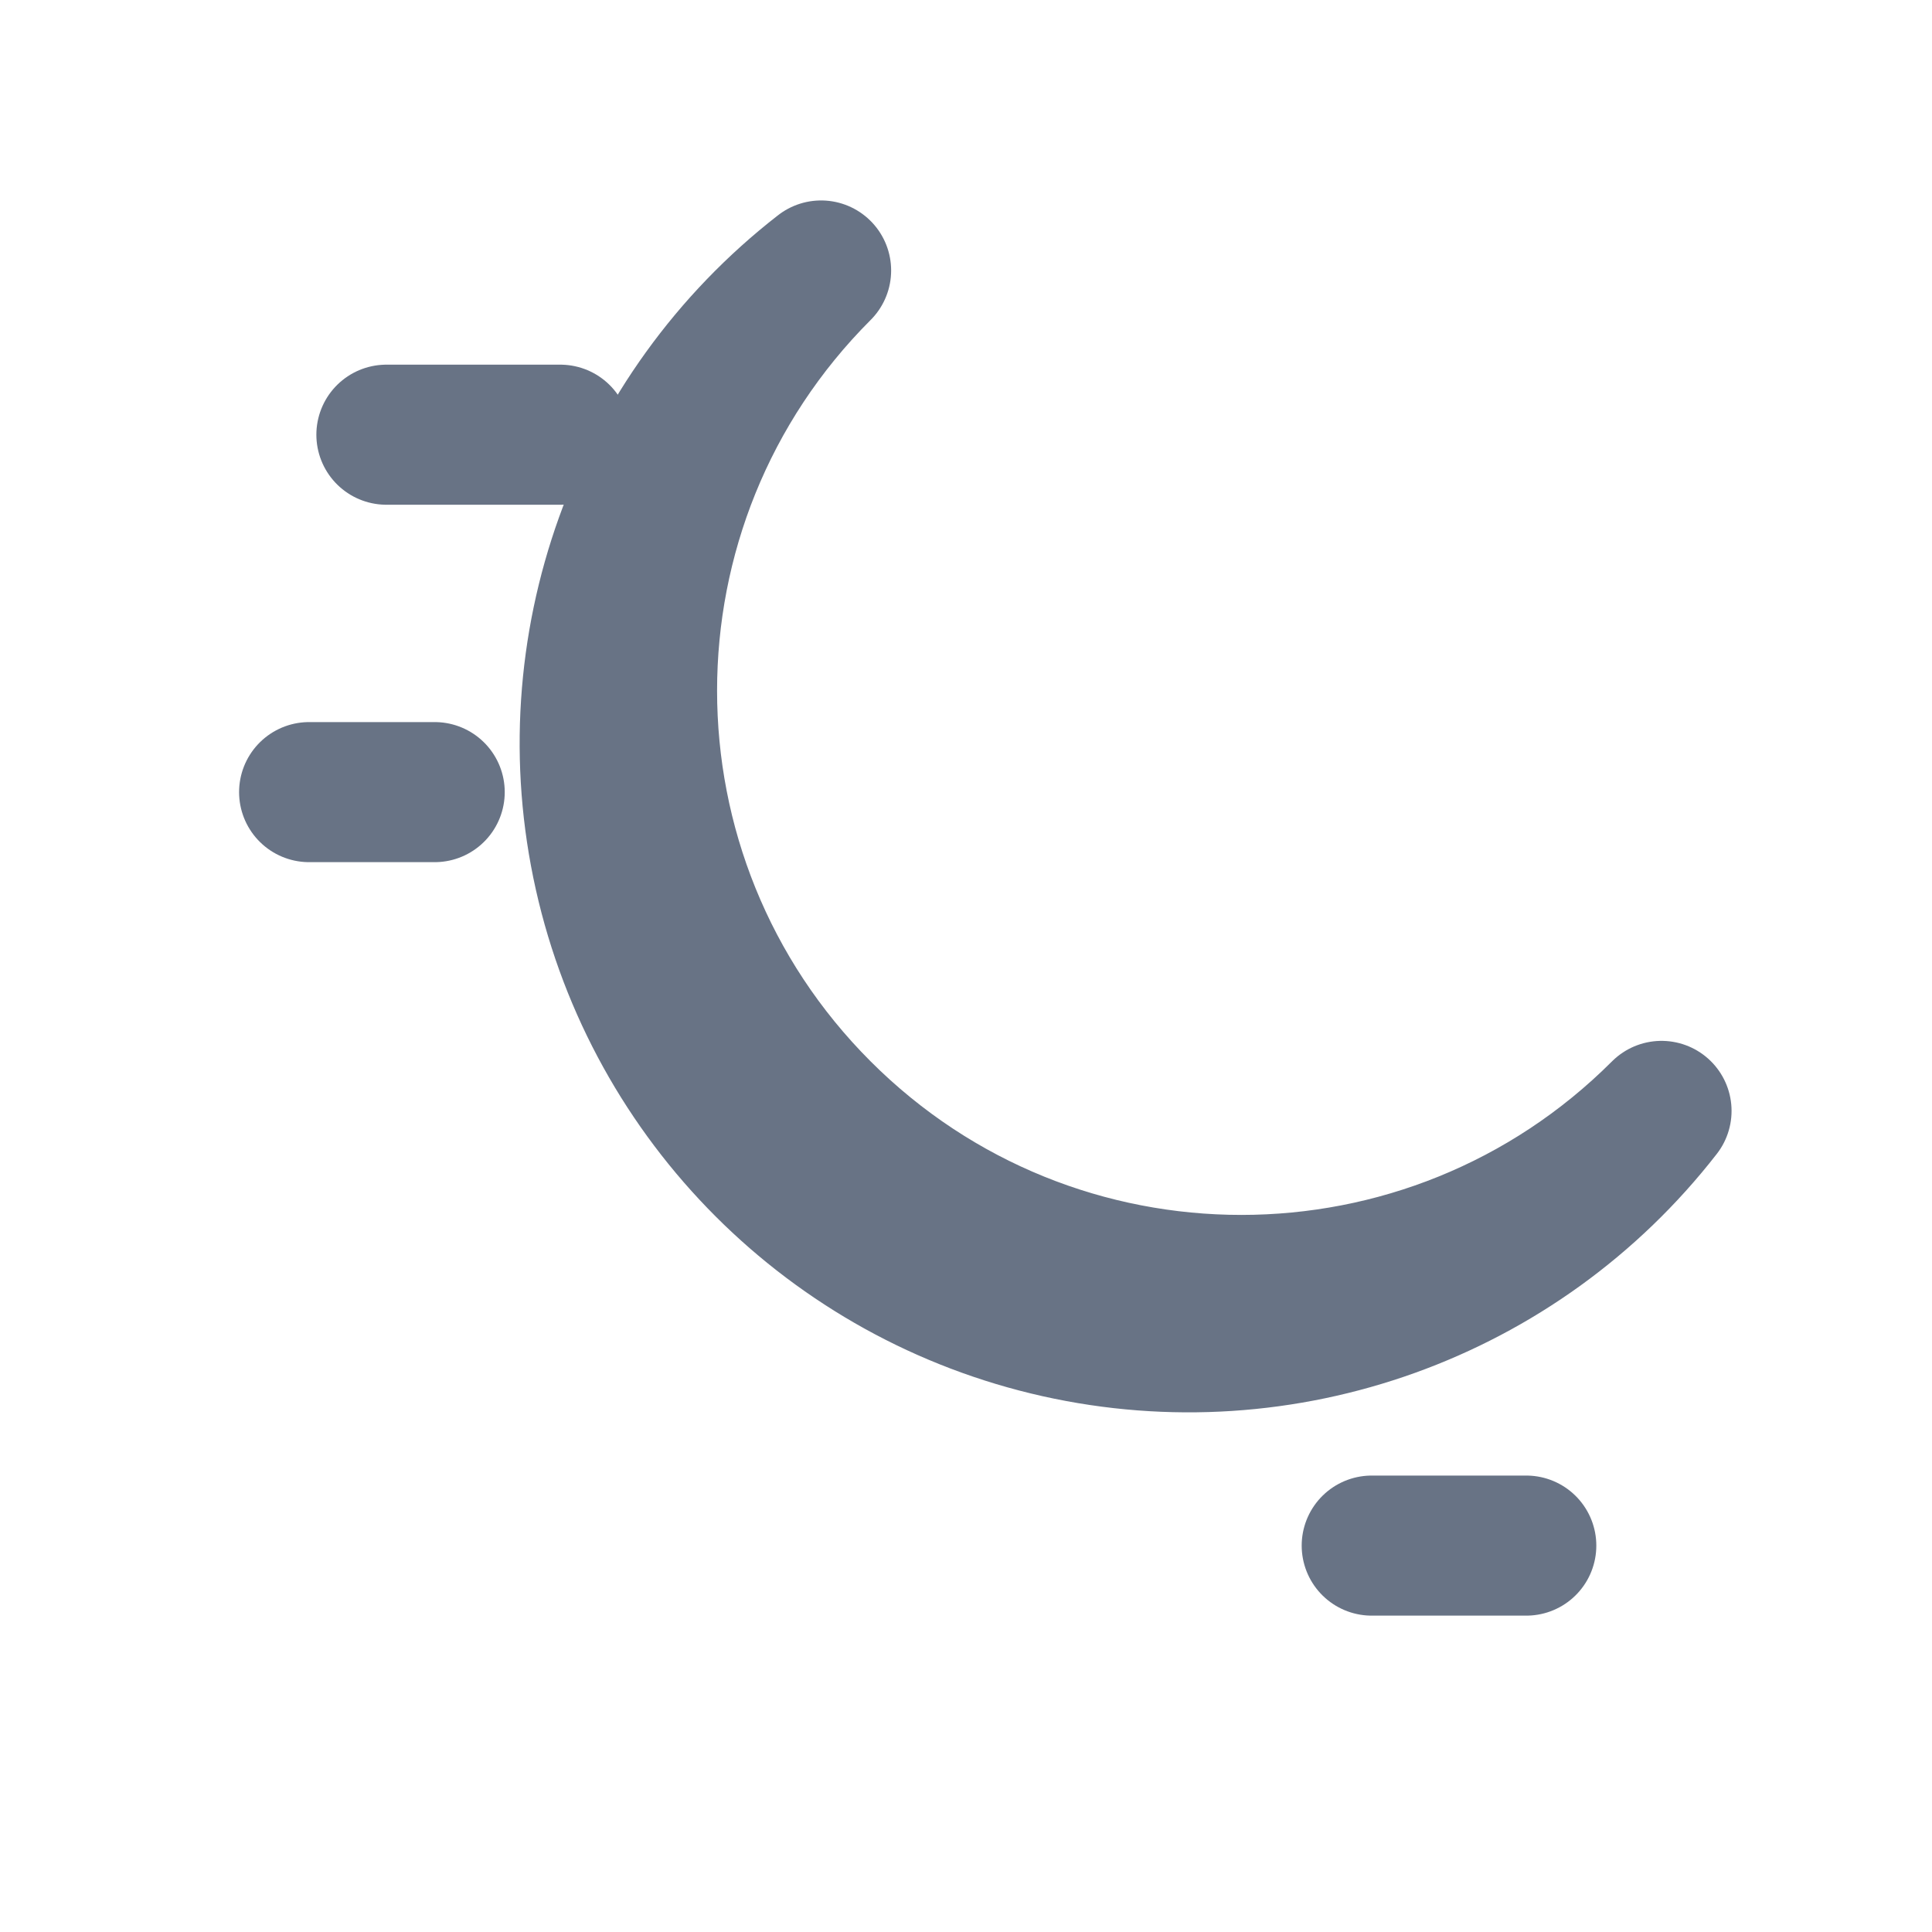
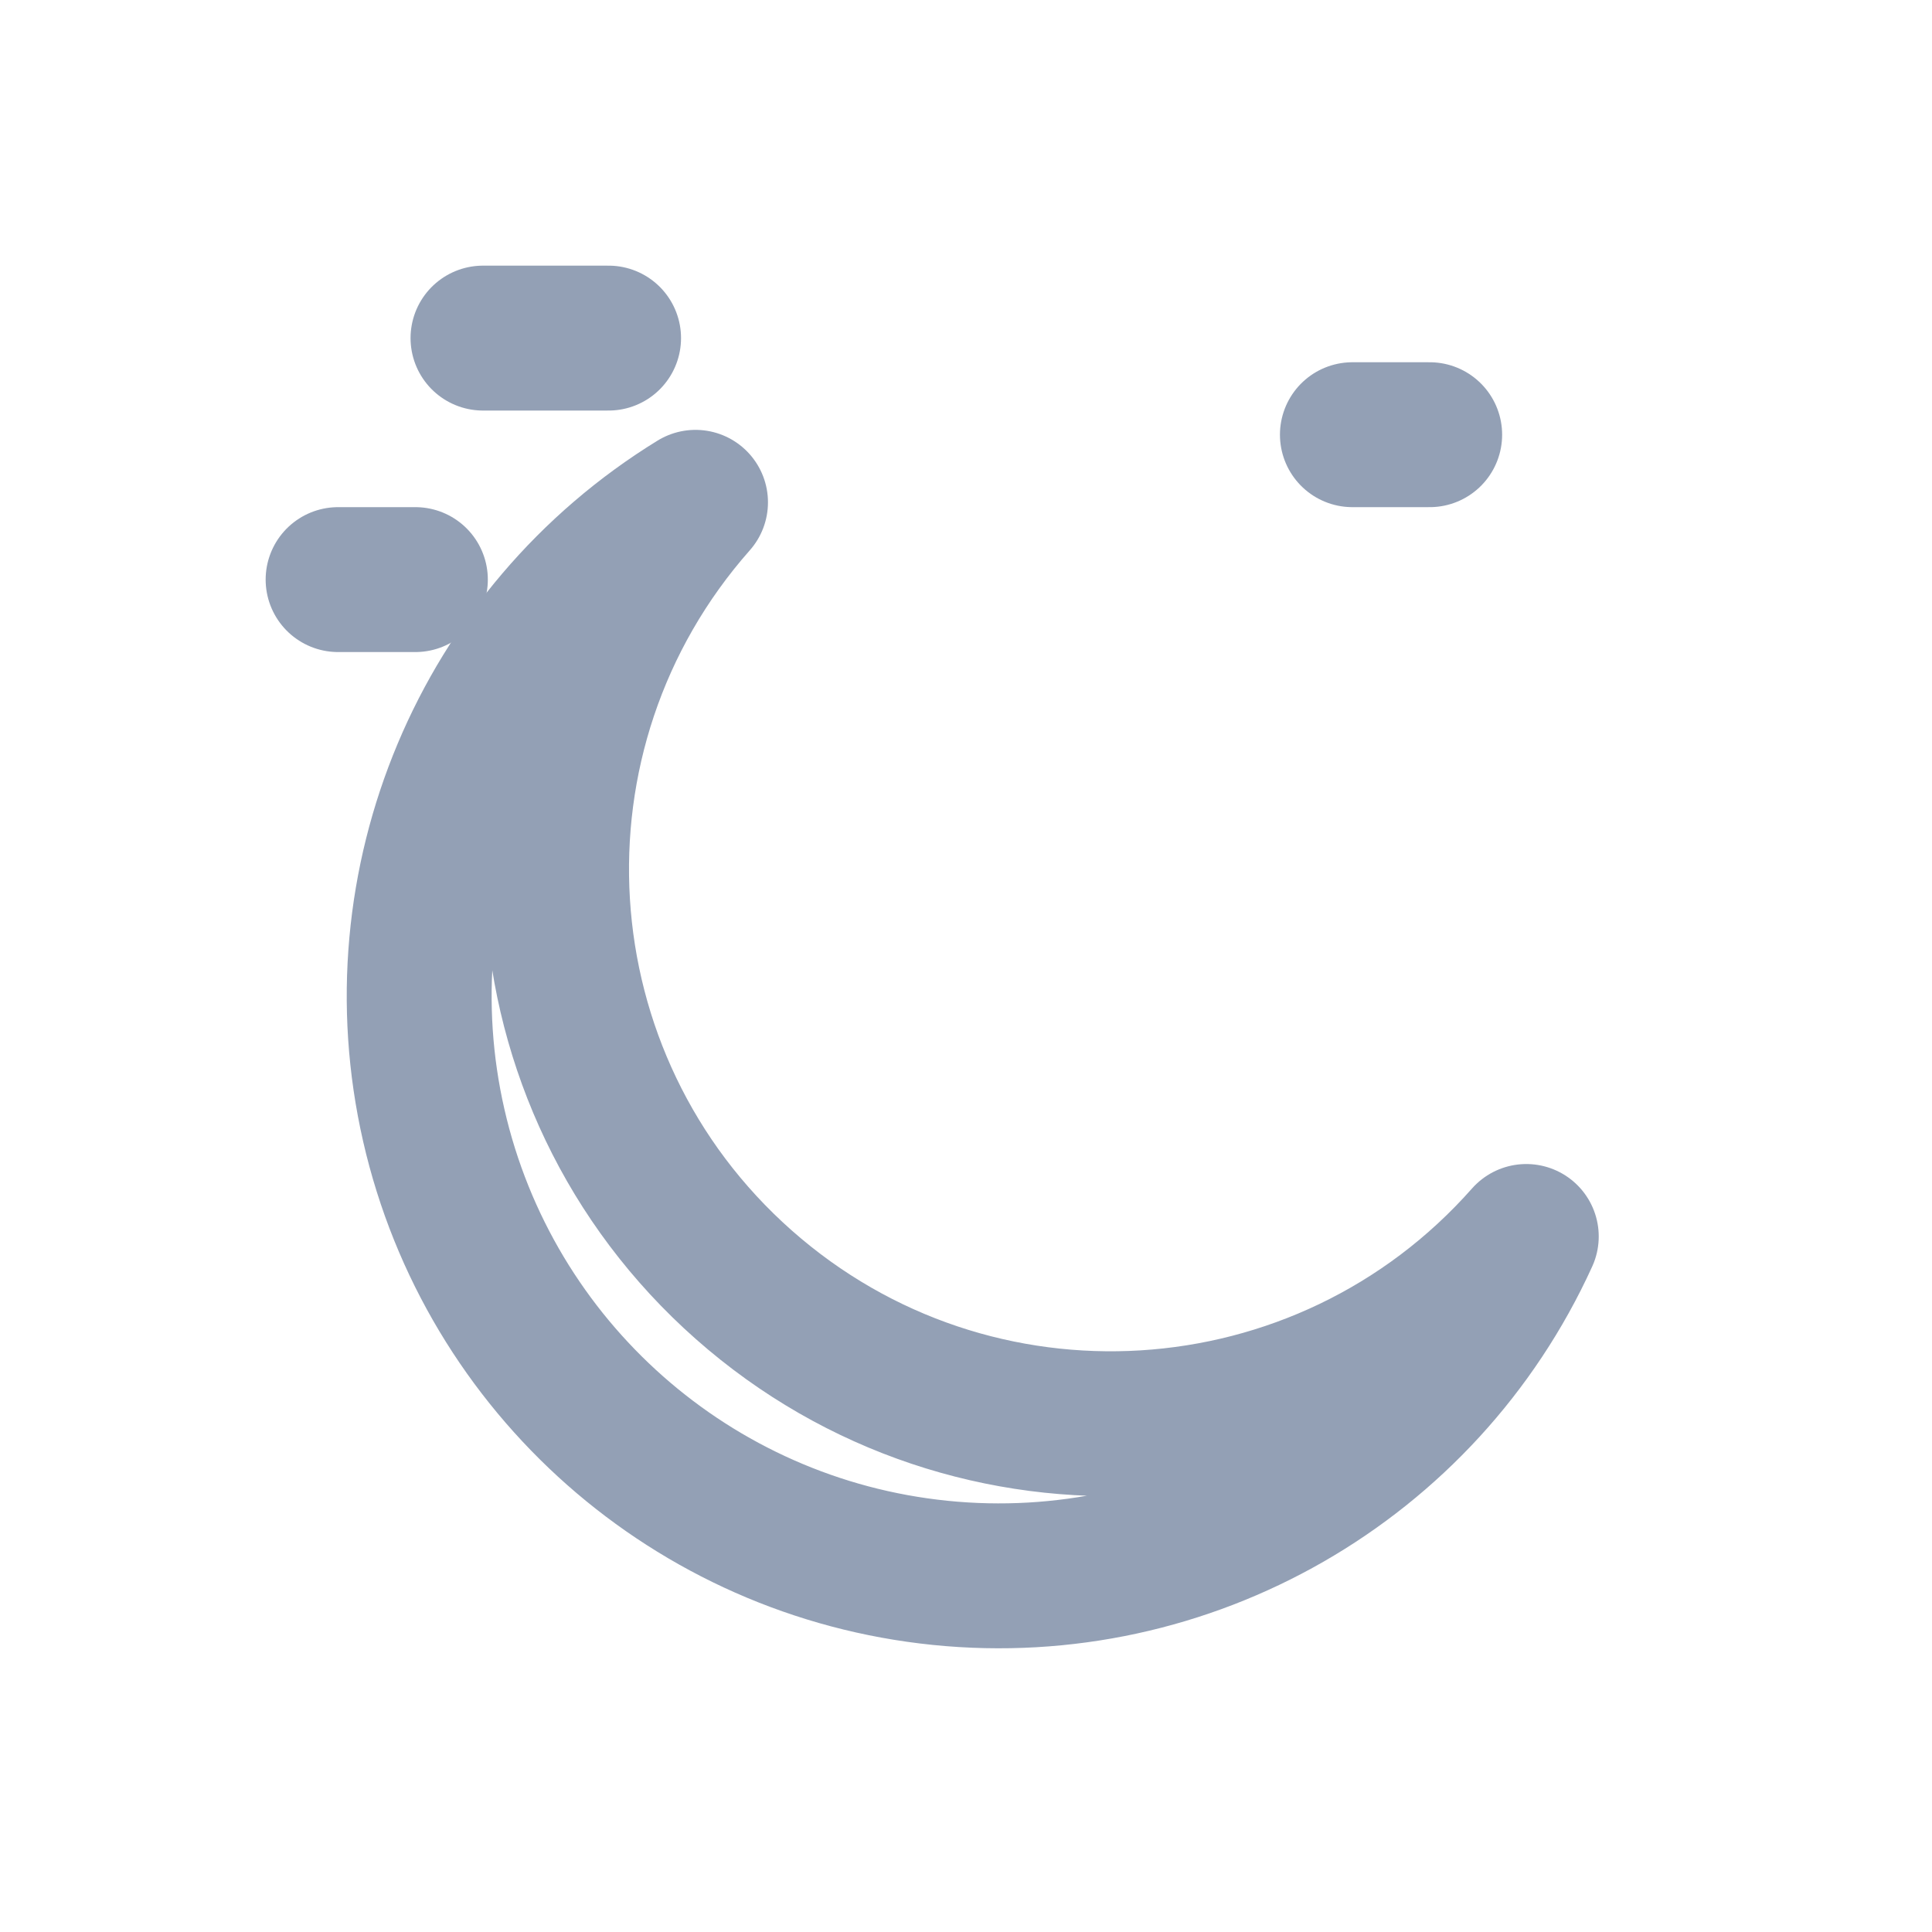
- <svg xmlns="http://www.w3.org/2000/svg" viewBox="0 0 20 20" fill="none" stroke="#687385" stroke-width="1.45" stroke-linecap="round" stroke-linejoin="round">
-   <path d="M8.5 2.8a6.2 6.2 0 1 0 8.7 8.7 5.5 5.5 0 0 1-8.7-8.7Z" />
-   <path d="M4 4.5h1.8M3.2 8.2h1.3M14.2 16h1.6" />
+ <svg xmlns="http://www.w3.org/2000/svg" viewBox="0 0 20 20" fill="none" stroke="#93A0B5" stroke-width="1.5" stroke-linecap="round" stroke-linejoin="round">
+   <path d="M15.8 12.8a6 6 0 1 1-8.6-7.6 5 5 0 0 0 8.6 7.6Z" />
+   <path d="M5 3.5h1.3M3.5 6h.8M14 4.5h.8" />
</svg>
